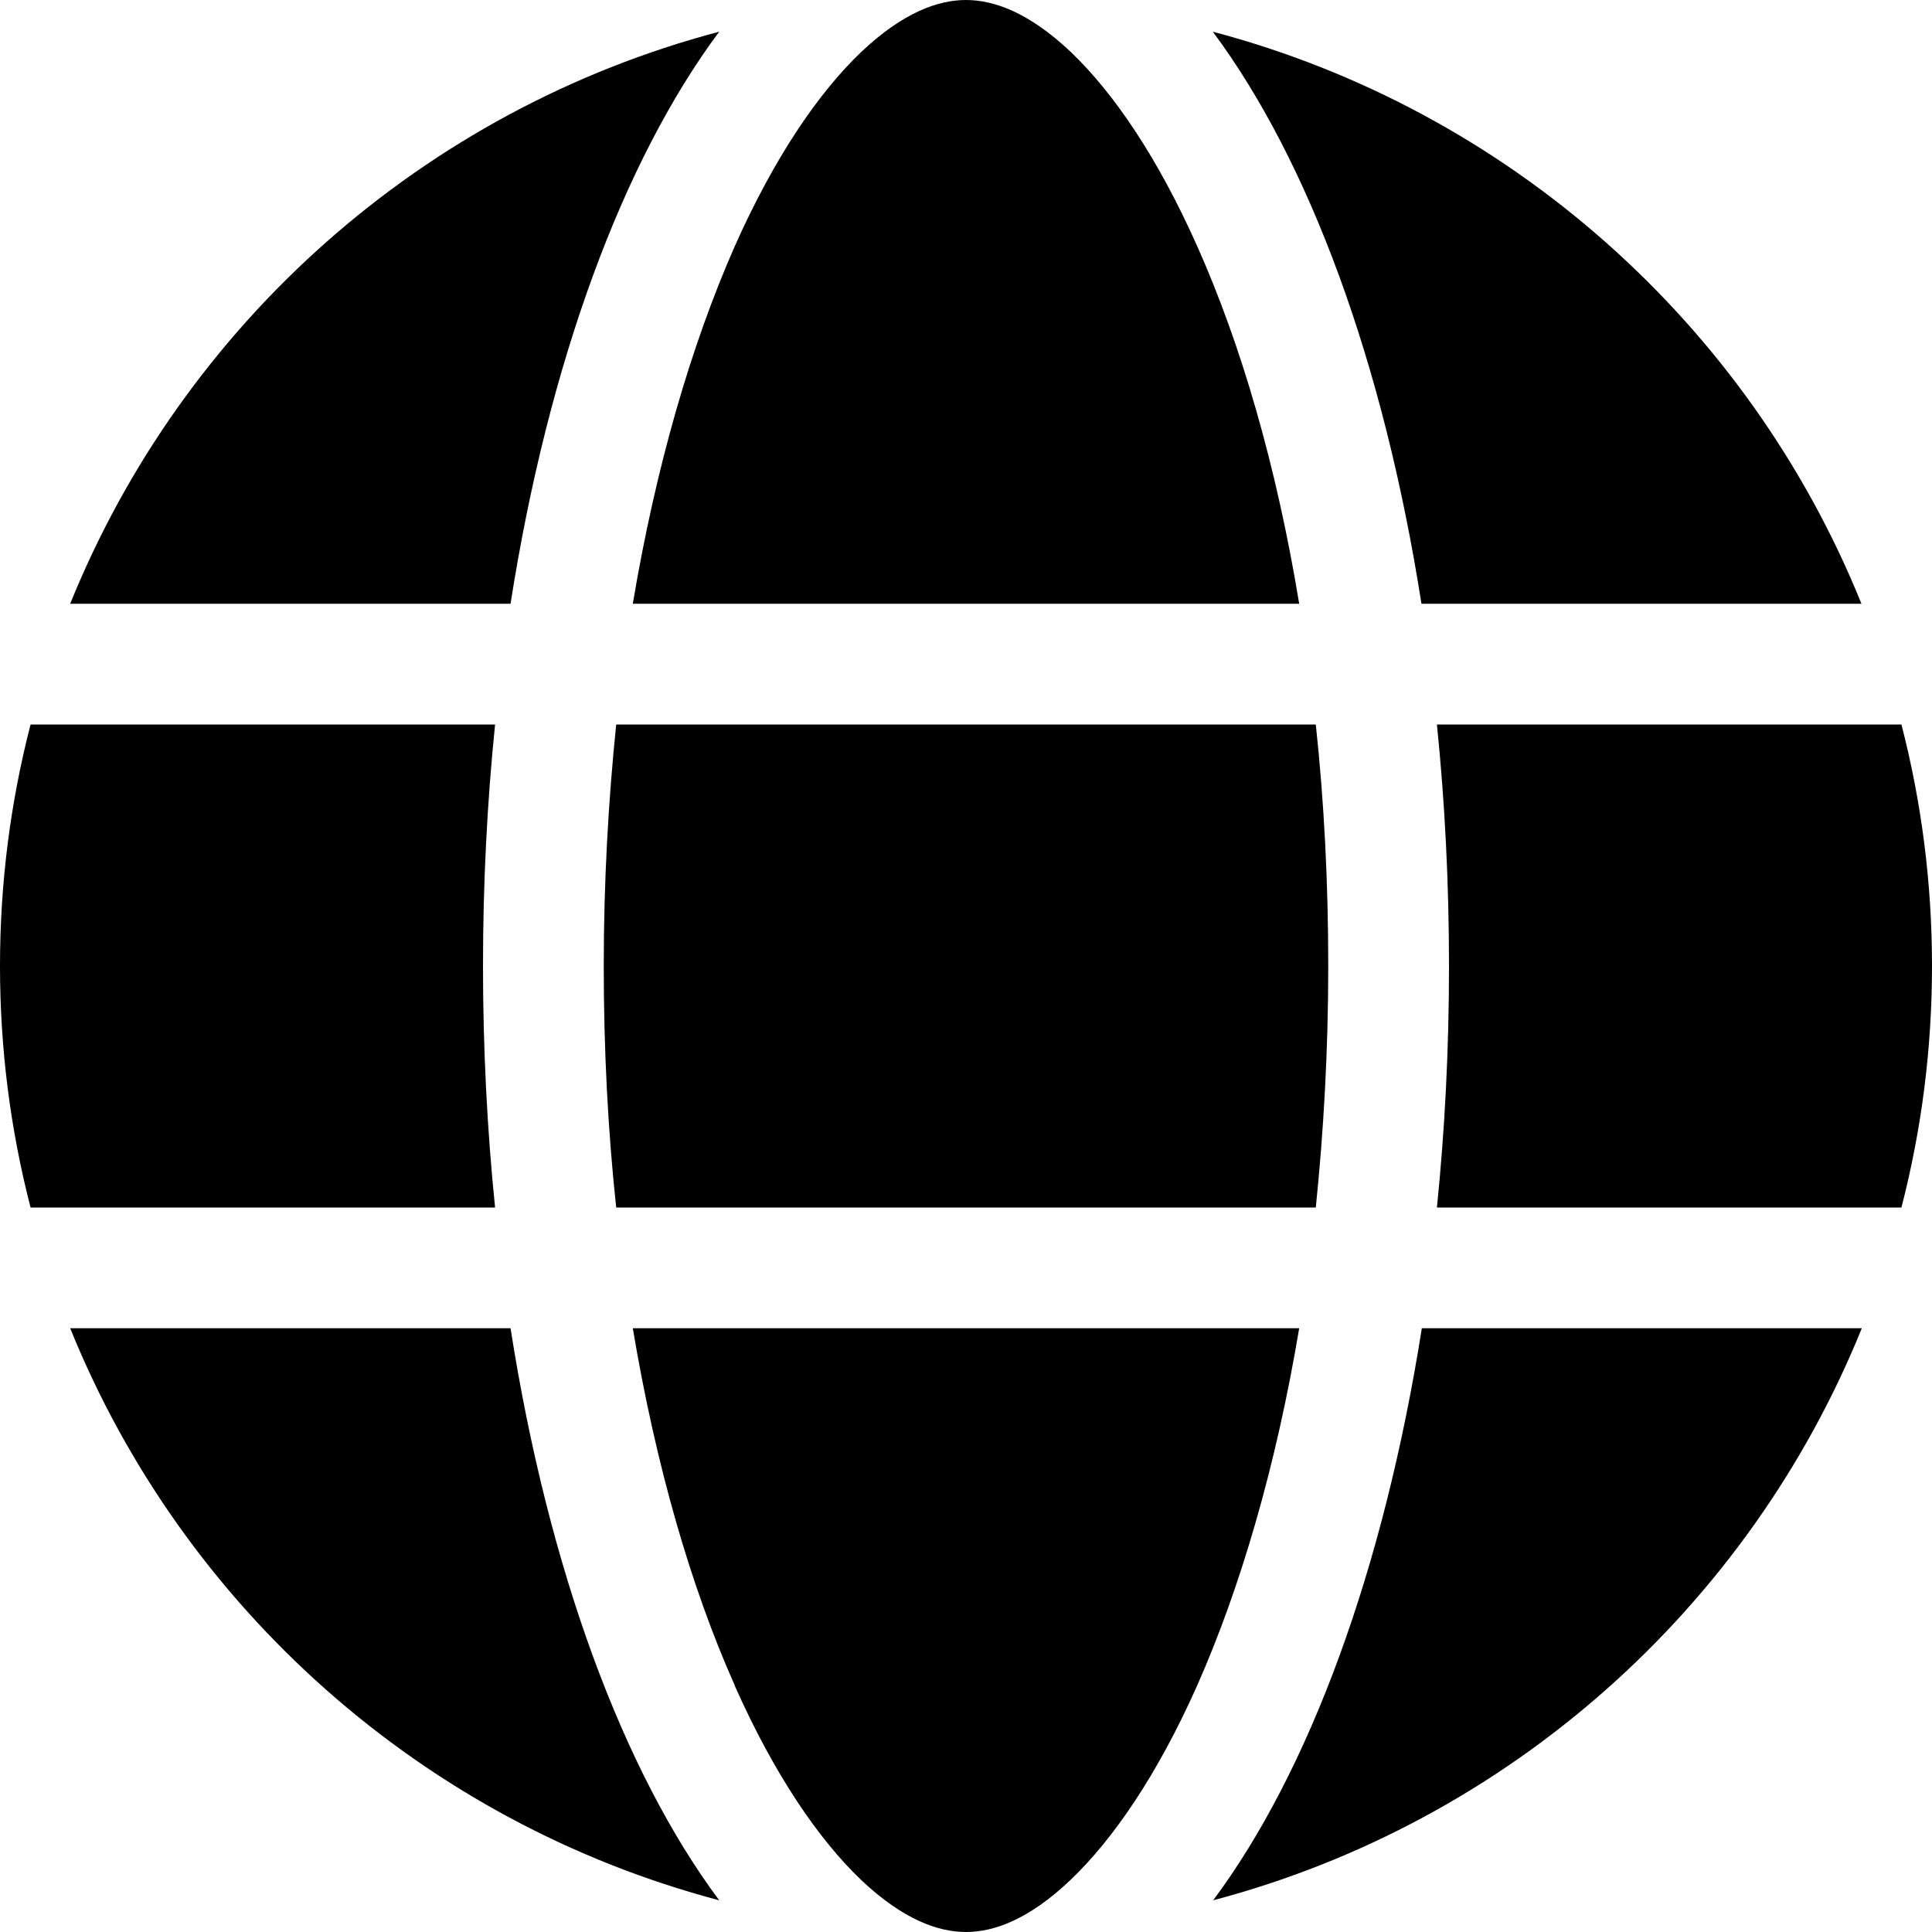
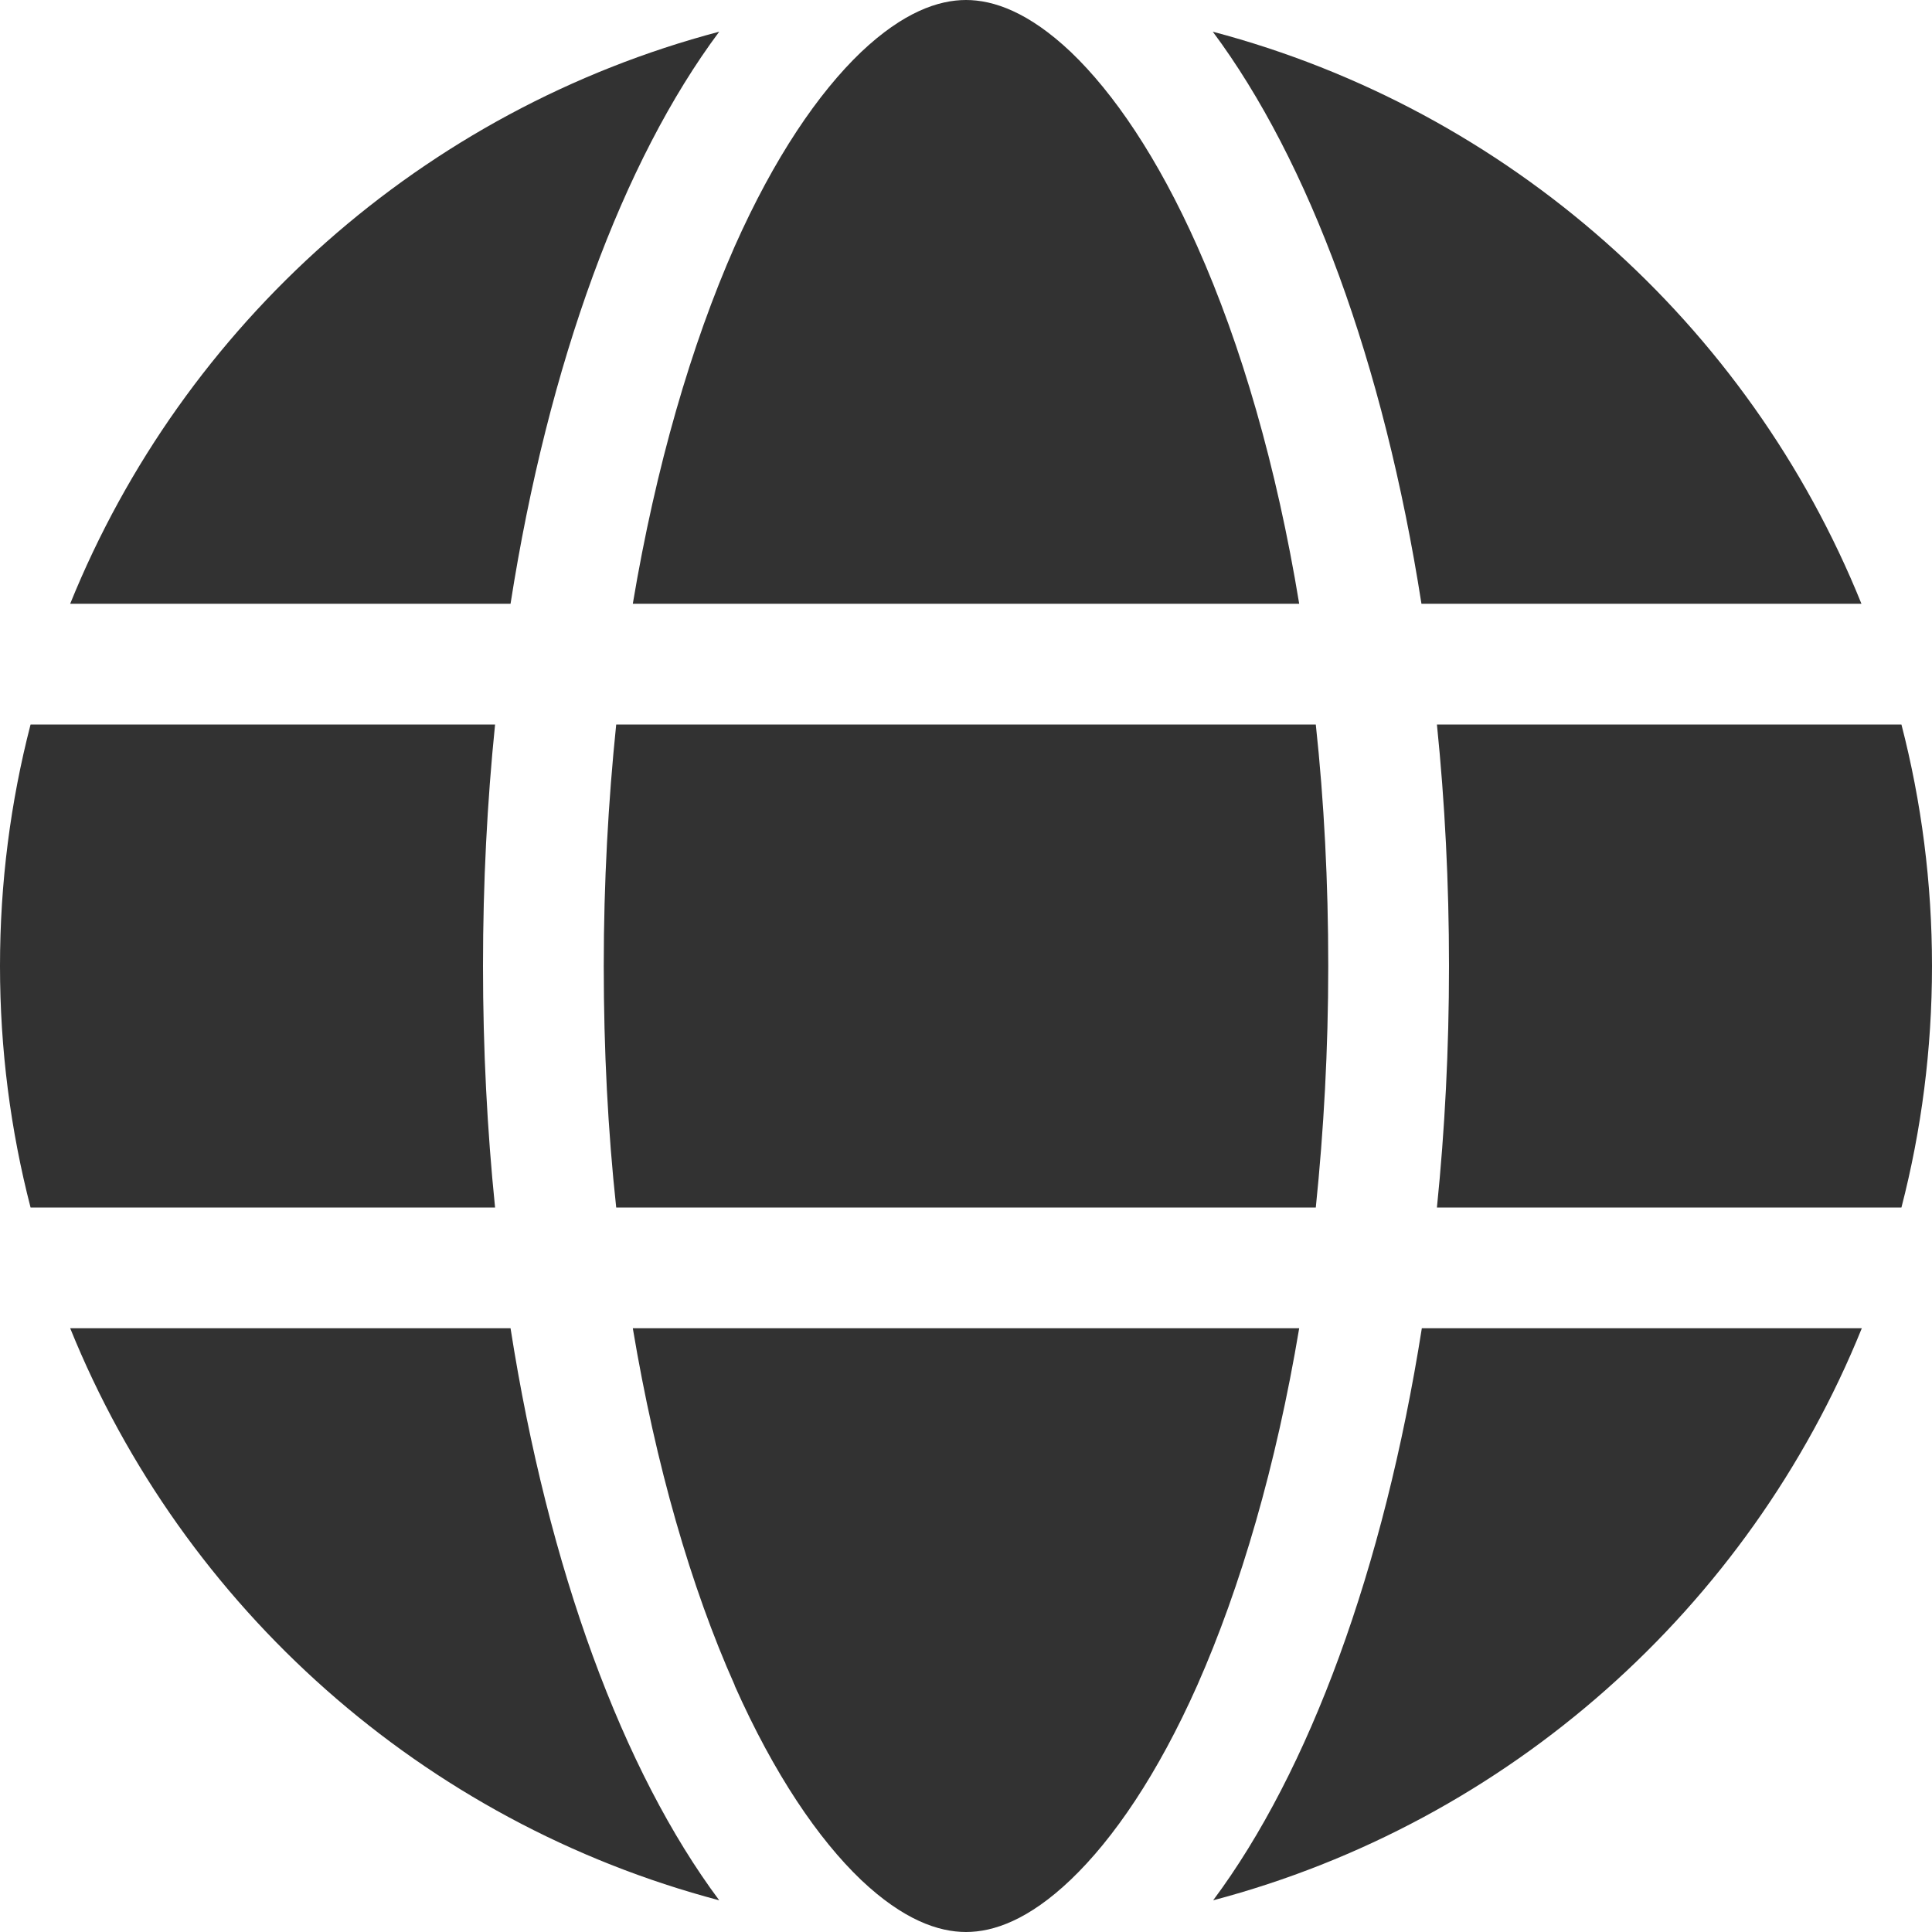
- <svg xmlns="http://www.w3.org/2000/svg" viewBox="0 0 512 512">
+ <svg xmlns="http://www.w3.org/2000/svg" fill="#323232" viewBox="0 0 512 512">
  <path d="M352 256c0 22.2-1.2 43.6-3.3 64H163.3c-2.2-20.4-3.3-41.8-3.3-64s1.2-43.6 3.3-64H348.7c2.2 20.4 3.3 41.8 3.3 64zm28.8-64H503.9c5.3 20.5 8.1 41.9 8.1 64s-2.8 43.5-8.1 64H380.8c2.1-20.6 3.2-42 3.2-64s-1.1-43.4-3.2-64zm112.6-32H376.7c-10-63.9-29.8-117.4-55.3-151.6c78.3 20.7 142 77.5 171.9 151.6zm-149.1 0H167.7c6.1-36.4 15.5-68.6 27-94.7c10.5-23.6 22.2-40.7 33.5-51.5C239.4 3.2 248.7 0 256 0s16.6 3.2 27.8 13.8c11.3 10.8 23 27.9 33.5 51.5c11.6 26 21 58.2 27 94.7zm-209 0H18.6C48.6 85.9 112.2 29.1 190.6 8.4C165.1 42.6 145.3 96.1 135.3 160zM8.1 192H131.2c-2.1 20.6-3.2 42-3.2 64s1.1 43.4 3.2 64H8.1C2.8 299.5 0 278.1 0 256s2.8-43.5 8.1-64zM194.7 446.6c-11.6-26-20.9-58.2-27-94.6H344.3c-6.1 36.4-15.5 68.6-27 94.6c-10.5 23.6-22.2 40.7-33.5 51.5C272.6 508.8 263.3 512 256 512s-16.6-3.2-27.8-13.8c-11.3-10.8-23-27.9-33.5-51.5zM135.3 352c10 63.9 29.8 117.4 55.3 151.6C112.2 482.9 48.6 426.1 18.6 352H135.3zm358.1 0c-30 74.1-93.6 130.9-171.9 151.6c25.5-34.2 45.2-87.7 55.3-151.6H493.4z" />
</svg>
